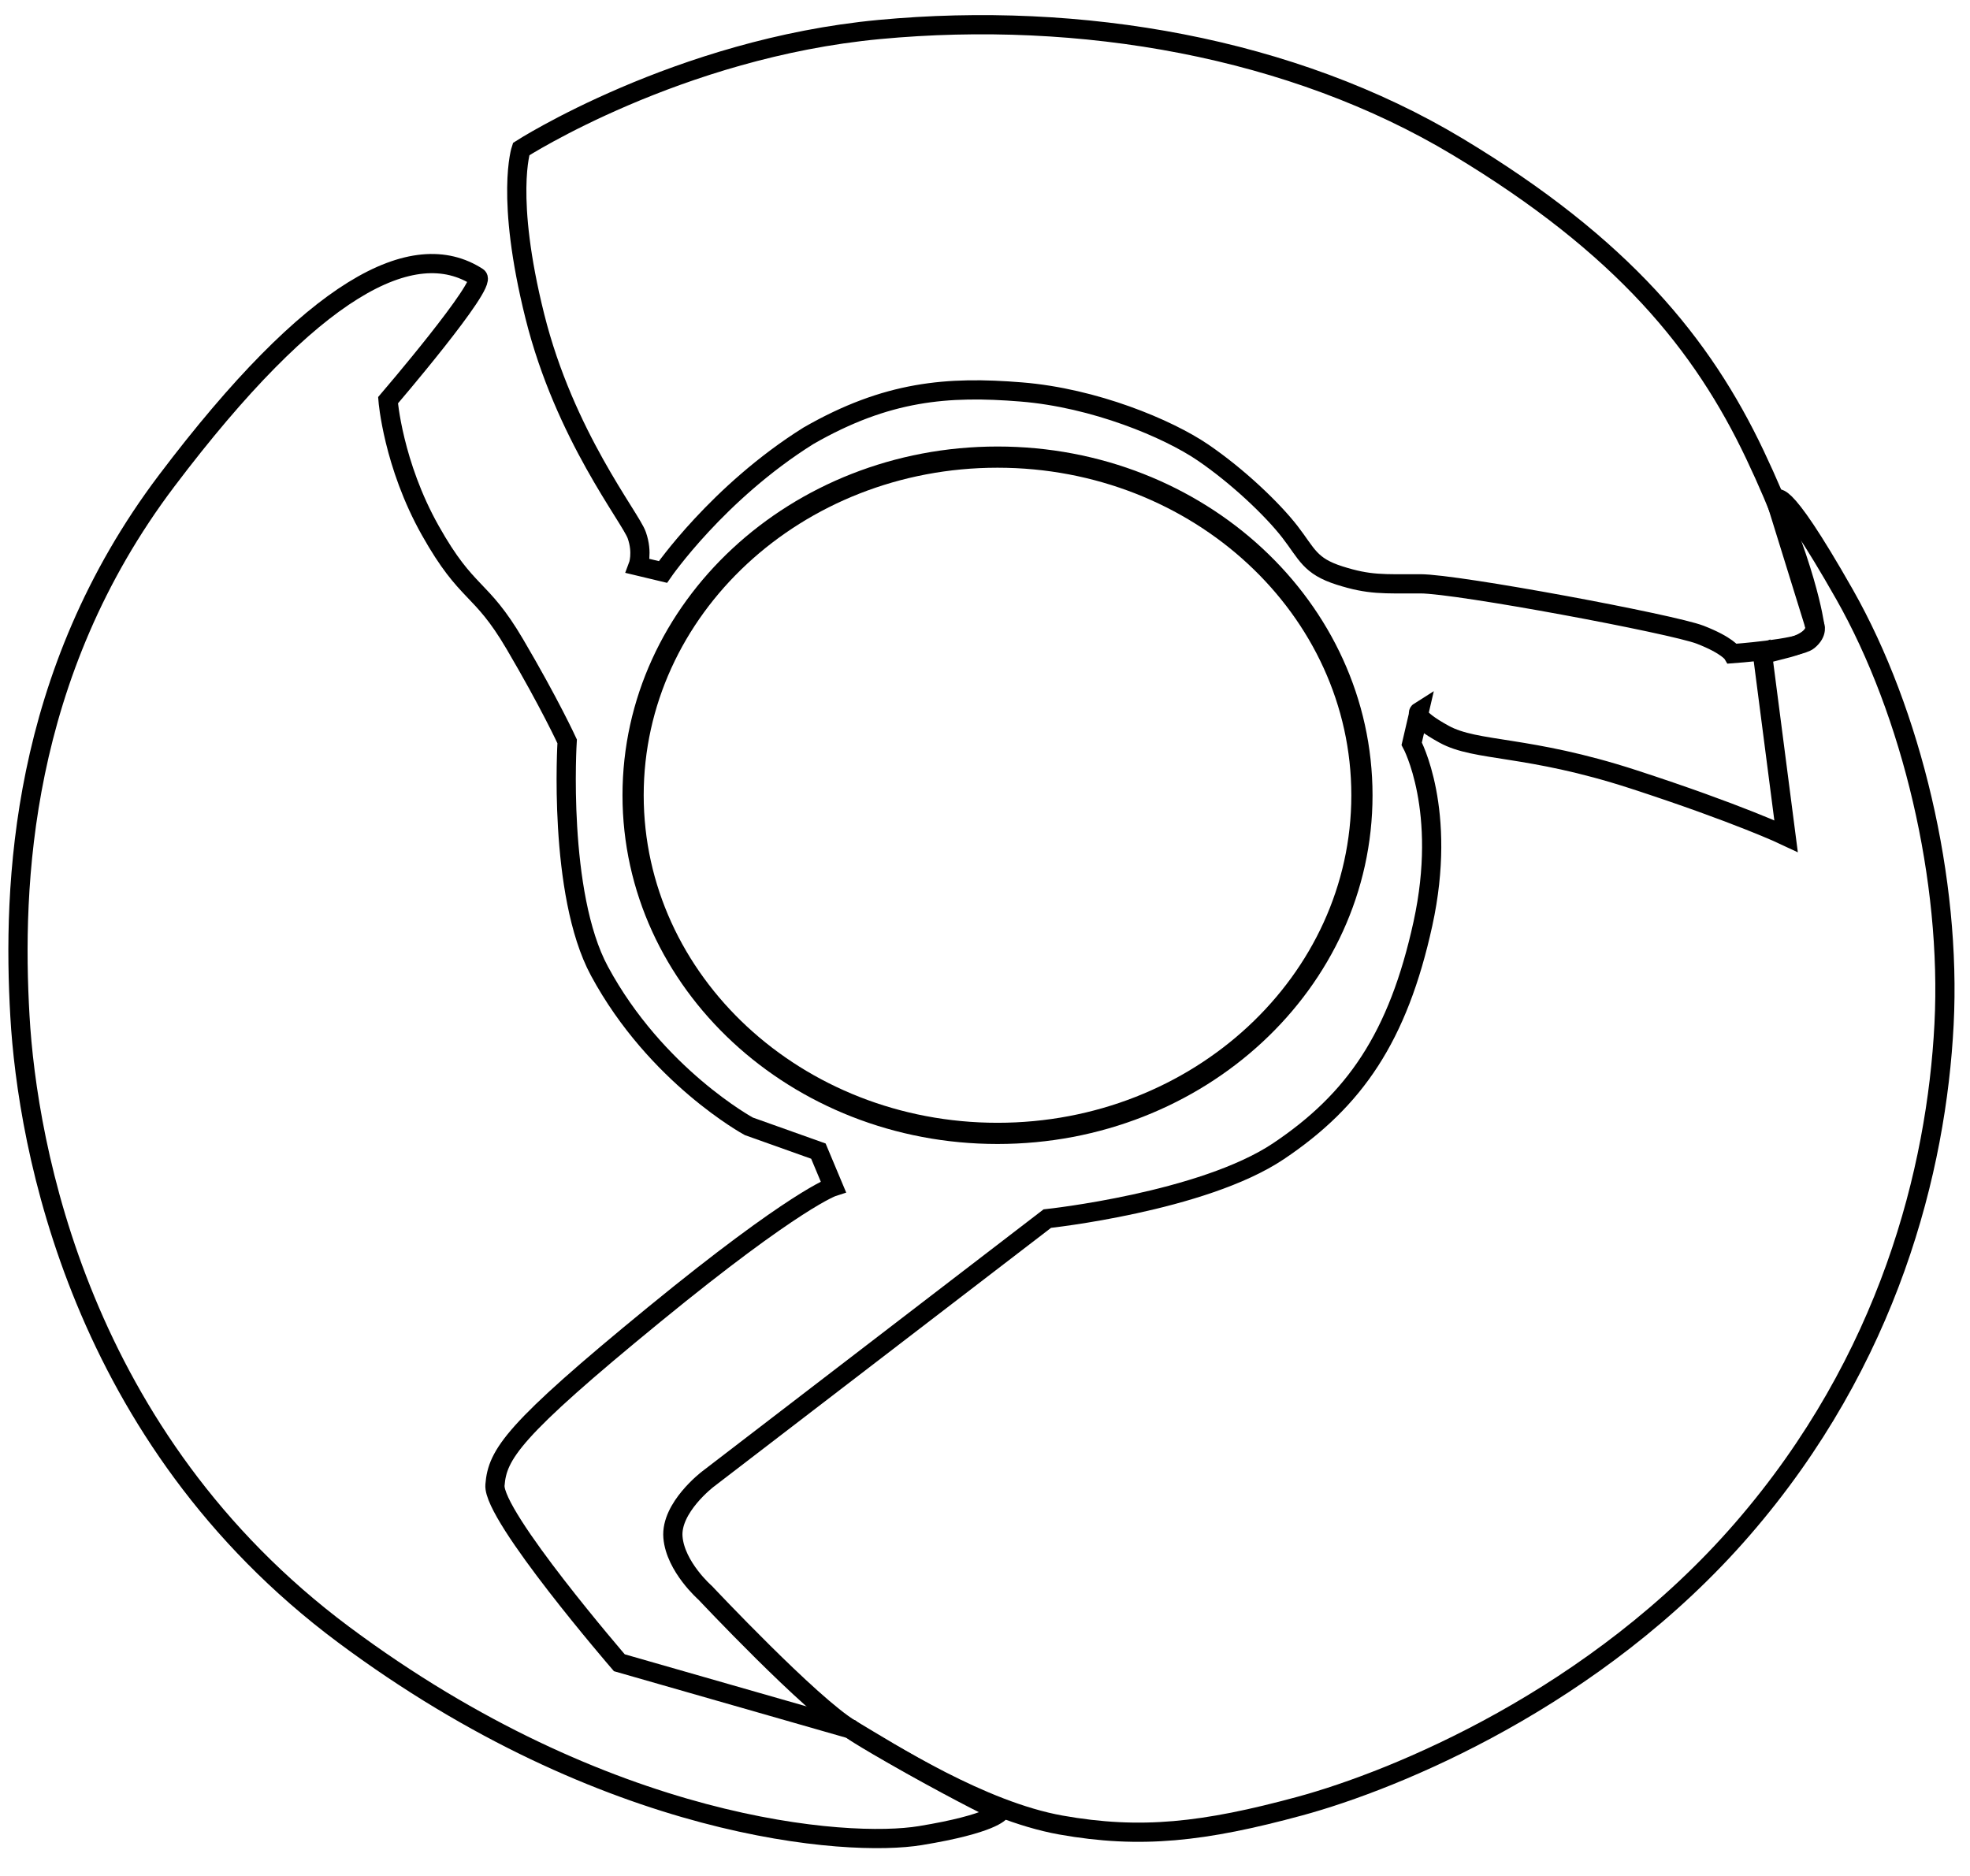
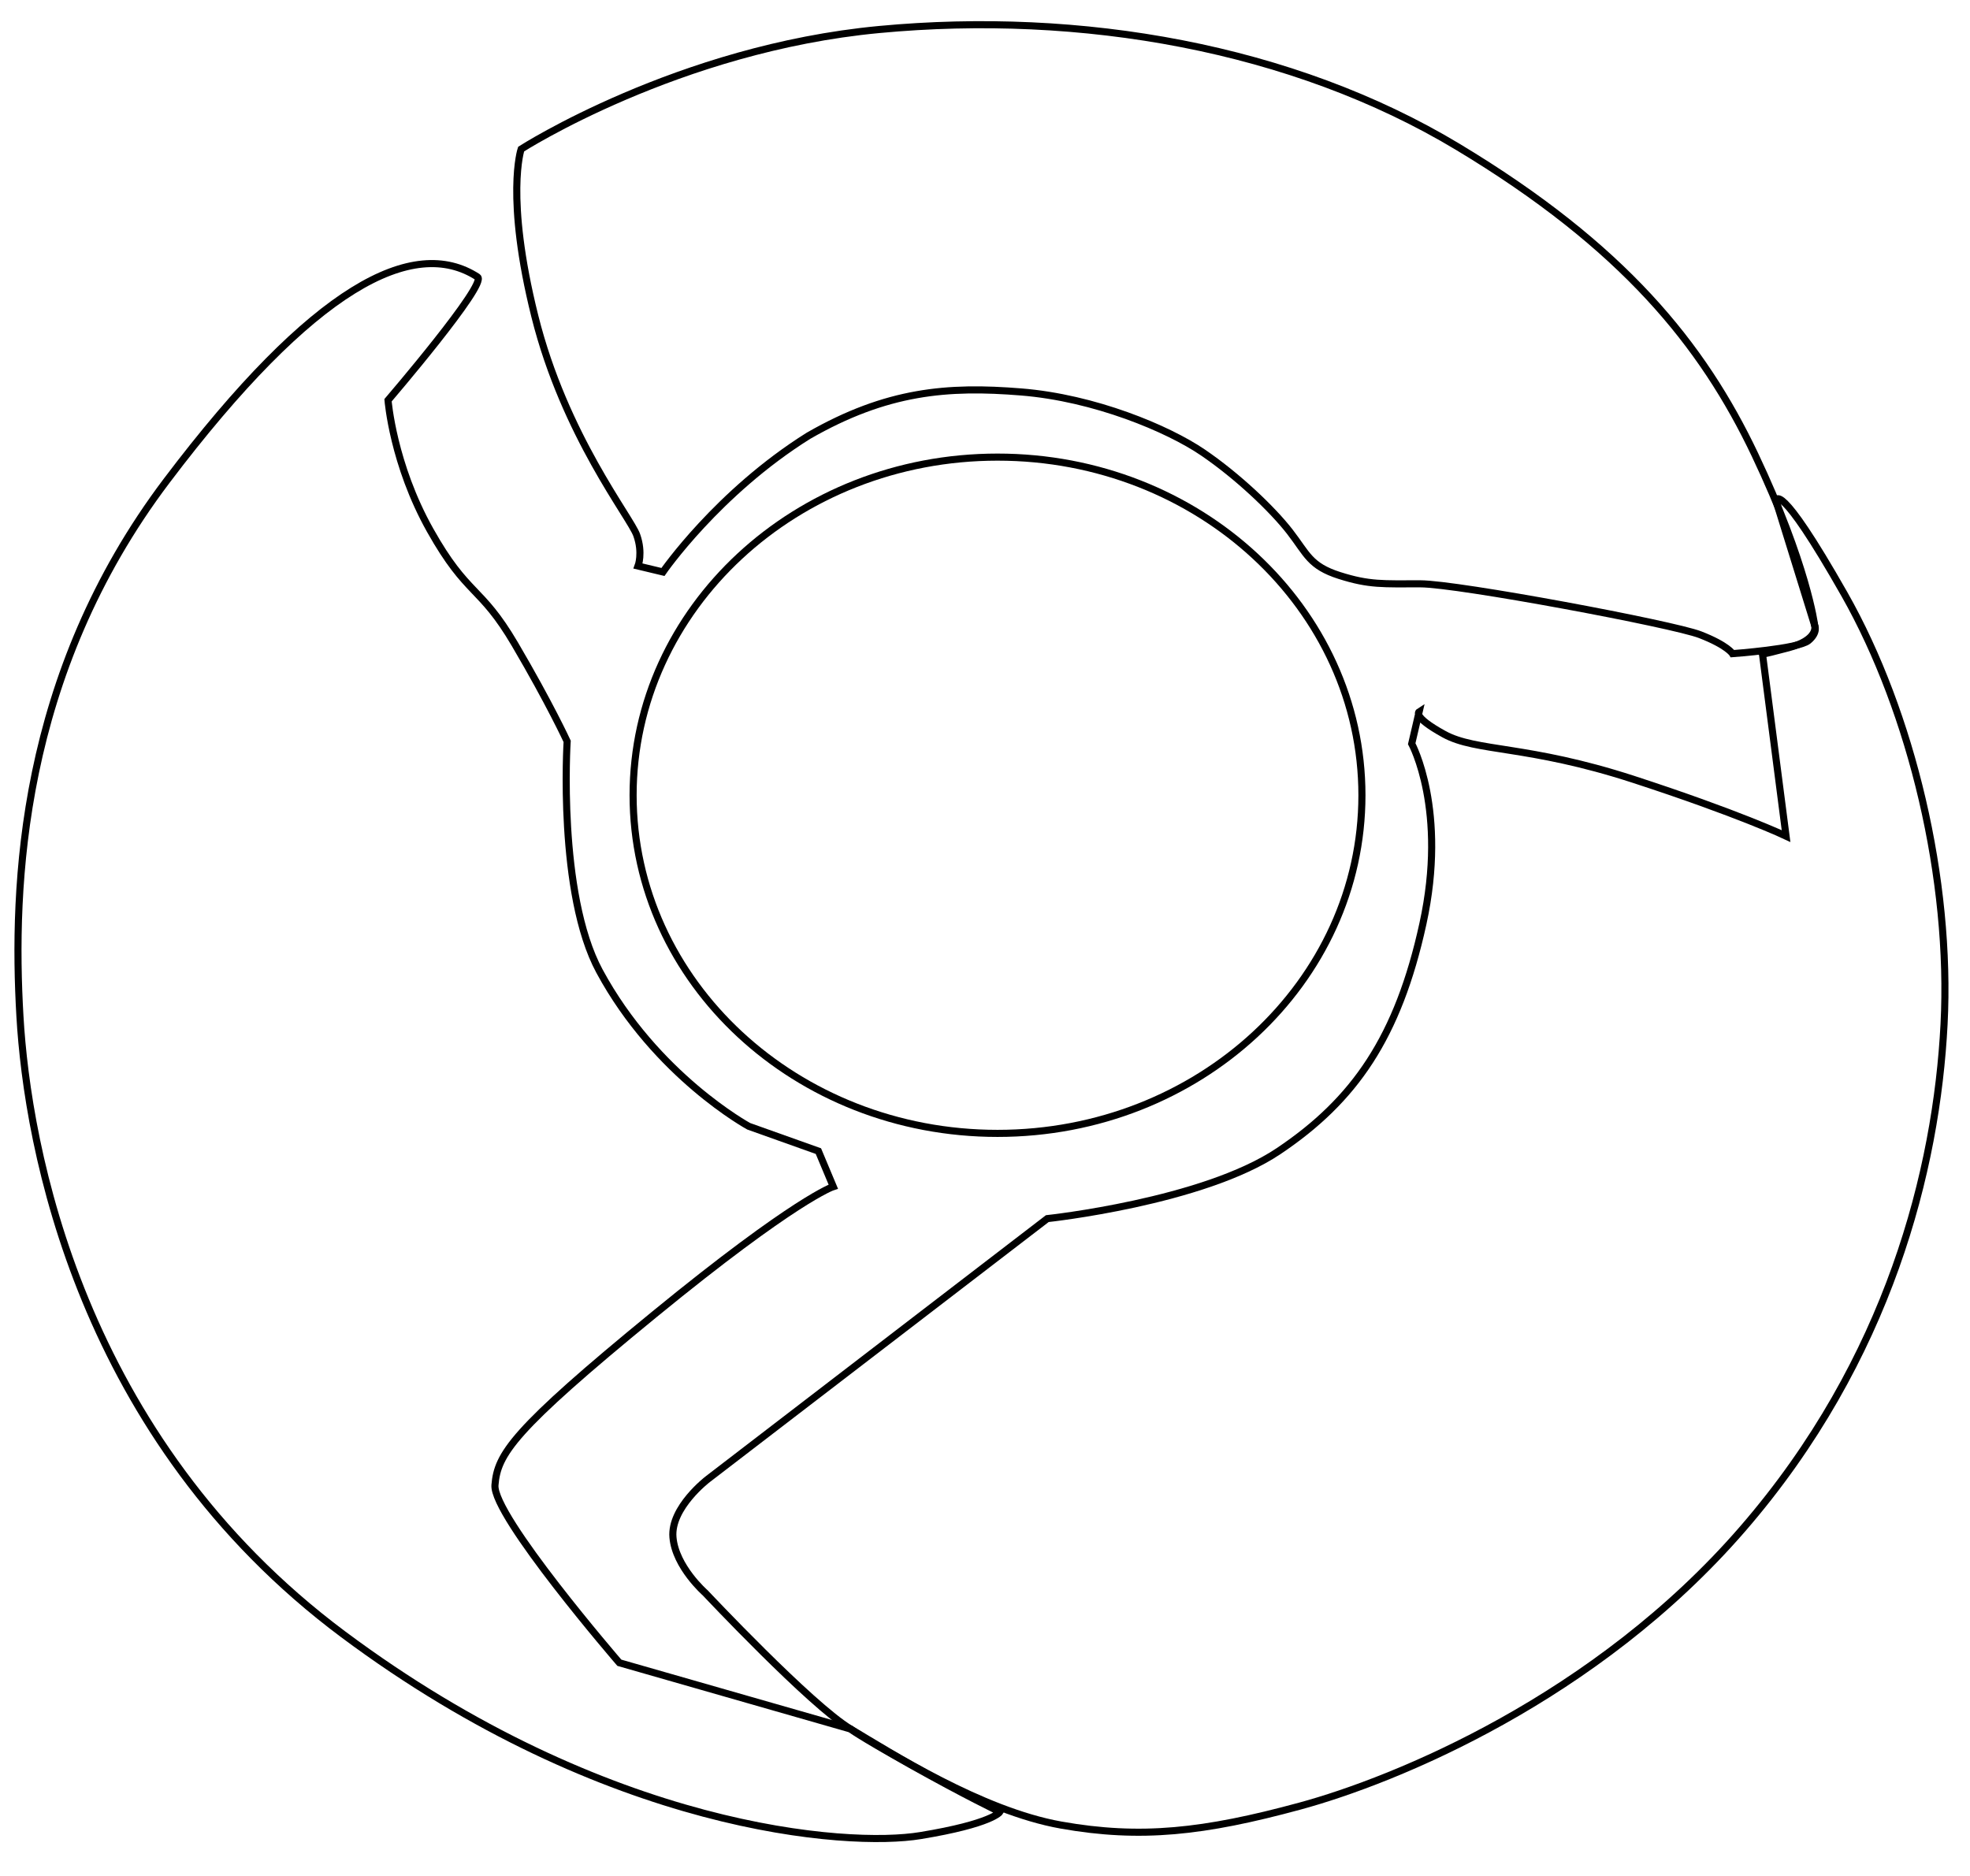
- <svg xmlns="http://www.w3.org/2000/svg" width="27.781mm" height="26.458mm" viewBox="0 0 27.781 26.458" version="1.1" id="svg8">
+ <svg xmlns="http://www.w3.org/2000/svg" width="27.781mm" height="26.458mm" viewBox="0 0 27.781 26.458" version="1.1" id="svg_sensors">
  <defs id="defs2" />
-   <path style="display:inline;fill:none;stroke:#000000;stroke-width:0.271px;stroke-linecap:butt;stroke-linejoin:miter;stroke-opacity:1" d="m 11.541,16.235 0.21,0.501 c 0,0 -0.526,0.167 -2.526,1.804 -2,1.637 -2.21,1.971 -2.245,2.405 -0.035,0.434 1.754,2.506 1.754,2.506 l 3.262,0.935 c 0,0 0.07,0.067 0.842,0.501 0.772,0.434 1.263,0.668 1.263,0.668 0,0 -0.105,0.167 -1.123,0.334 C 11.962,26.057 8.559,25.824 4.841,23.051 1.123,20.278 0.386,16.168 0.281,14.331 0.175,12.493 0.281,9.52 2.35,6.781 4.42,4.041 5.832,3.322 6.735,3.907 6.88,4.002 5.472,5.645 5.472,5.645 c 0,0 0.07,0.902 0.596,1.837 0.526,0.935 0.702,0.768 1.193,1.604 0.491,0.835 0.737,1.37 0.737,1.37 0,0 -0.136,2.145 0.456,3.241 0.798,1.478 2.105,2.188 2.105,2.188 z" id="path3766" />
-   <path style="fill:none;stroke:#000000;stroke-width:0.271px;stroke-linecap:butt;stroke-linejoin:miter;stroke-opacity:1" d="m 8.998,7.983 c 0,0 0.07,-0.184 -0.018,-0.434 C 8.893,7.298 7.963,6.146 7.542,4.459 7.121,2.772 7.349,2.103 7.349,2.103 c 0,0 2.21,-1.42 5.051,-1.687 2.841,-0.267 5.823,0.251 8.156,1.654 2.333,1.403 3.455,2.79 4.192,4.343 0.737,1.554 0.842,2.405 0.842,2.405 0,0 0.053,0.1 -0.088,0.217 -0.14,0.117 -1.07,0.184 -1.07,0.184 0,0 -0.07,-0.117 -0.456,-0.267 -0.386,-0.15 -3.42,-0.718 -3.946,-0.718 -0.526,0 -0.719,0.017 -1.14,-0.117 C 18.469,7.983 18.434,7.816 18.189,7.499 17.943,7.182 17.452,6.714 16.961,6.38 16.47,6.046 15.435,5.611 14.4,5.528 13.365,5.444 12.506,5.511 11.401,6.146 10.12,6.948 9.349,8.067 9.349,8.067 Z" id="path3771" />
-   <path style="fill:none;stroke:#000000;stroke-width:0.271px;stroke-linecap:butt;stroke-linejoin:miter;stroke-opacity:1" d="m 20.013,10.038 -0.105,0.451 c 0,0 0.509,0.935 0.158,2.539 -0.351,1.604 -0.965,2.489 -2.035,3.207 -1.07,0.718 -3.262,0.952 -3.262,0.952 l -4.788,3.675 c 0,0 -0.526,0.401 -0.491,0.819 0.035,0.418 0.456,0.785 0.456,0.785 0,0 1.491,1.587 2.052,1.921 0.561,0.334 1.842,1.153 2.964,1.353 1.123,0.2 2.017,0.1 3.368,-0.267 1.351,-0.367 4.174,-1.52 6.244,-3.909 2.07,-2.389 2.736,-5.078 2.841,-7.116 0.105,-2.038 -0.456,-4.393 -1.403,-6.064 C 25.064,6.714 25.046,7.065 25.046,7.065 l 0.544,1.754 c 0,0 0.07,0.2 -0.368,0.317 -0.438,0.117 -0.368,0.084 -0.368,0.084 l 0.333,2.572 c 0,0 -0.667,-0.317 -2.157,-0.802 -1.491,-0.484 -2.21,-0.384 -2.666,-0.635 -0.456,-0.251 -0.351,-0.317 -0.351,-0.317 z" id="path3774" />
-   <ellipse id="path3777" cx="14.067" cy="11.216" rx="5.139" ry="4.769" style="fill:none;stroke:#000000;stroke-width:0.299;stroke-opacity:1" />
+   <path style="display:inline;fill:none;stroke:#000000;stroke-width:0.1px;stroke-linecap:butt;stroke-linejoin:miter;stroke-opacity:1" d="m 11.541,16.235 0.21,0.501 c 0,0 -0.526,0.167 -2.526,1.804 -2,1.637 -2.21,1.971 -2.245,2.405 -0.035,0.434 1.754,2.506 1.754,2.506 l 3.262,0.935 c 0,0 0.07,0.067 0.842,0.501 0.772,0.434 1.263,0.668 1.263,0.668 0,0 -0.105,0.167 -1.123,0.334 C 11.962,26.057 8.559,25.824 4.841,23.051 1.123,20.278 0.386,16.168 0.281,14.331 0.175,12.493 0.281,9.52 2.35,6.781 4.42,4.041 5.832,3.322 6.735,3.907 6.88,4.002 5.472,5.645 5.472,5.645 c 0,0 0.07,0.902 0.596,1.837 0.526,0.935 0.702,0.768 1.193,1.604 0.491,0.835 0.737,1.37 0.737,1.37 0,0 -0.136,2.145 0.456,3.241 0.798,1.478 2.105,2.188 2.105,2.188 z" id="path_green" />
+   <path style="fill:none;stroke:#000000;stroke-width:0.1px;stroke-linecap:butt;stroke-linejoin:miter;stroke-opacity:1" d="m 8.998,7.983 c 0,0 0.07,-0.184 -0.018,-0.434 C 8.893,7.298 7.963,6.146 7.542,4.459 7.121,2.772 7.349,2.103 7.349,2.103 c 0,0 2.21,-1.42 5.051,-1.687 2.841,-0.267 5.823,0.251 8.156,1.654 2.333,1.403 3.455,2.79 4.192,4.343 0.737,1.554 0.842,2.405 0.842,2.405 0,0 0.053,0.1 -0.088,0.217 -0.14,0.117 -1.07,0.184 -1.07,0.184 0,0 -0.07,-0.117 -0.456,-0.267 -0.386,-0.15 -3.42,-0.718 -3.946,-0.718 -0.526,0 -0.719,0.017 -1.14,-0.117 C 18.469,7.983 18.434,7.816 18.189,7.499 17.943,7.182 17.452,6.714 16.961,6.38 16.47,6.046 15.435,5.611 14.4,5.528 13.365,5.444 12.506,5.511 11.401,6.146 10.12,6.948 9.349,8.067 9.349,8.067 Z" id="path_red" />
+   <path style="fill:none;stroke:#000000;stroke-width:0.1px;stroke-linecap:butt;stroke-linejoin:miter;stroke-opacity:1" d="m 20.013,10.038 -0.105,0.451 c 0,0 0.509,0.935 0.158,2.539 -0.351,1.604 -0.965,2.489 -2.035,3.207 -1.07,0.718 -3.262,0.952 -3.262,0.952 l -4.788,3.675 c 0,0 -0.526,0.401 -0.491,0.819 0.035,0.418 0.456,0.785 0.456,0.785 0,0 1.491,1.587 2.052,1.921 0.561,0.334 1.842,1.153 2.964,1.353 1.123,0.2 2.017,0.1 3.368,-0.267 1.351,-0.367 4.174,-1.52 6.244,-3.909 2.07,-2.389 2.736,-5.078 2.841,-7.116 0.105,-2.038 -0.456,-4.393 -1.403,-6.064 C 25.064,6.714 25.046,7.065 25.046,7.065 l 0.544,1.754 c 0,0 0.07,0.2 -0.368,0.317 -0.438,0.117 -0.368,0.084 -0.368,0.084 l 0.333,2.572 c 0,0 -0.667,-0.317 -2.157,-0.802 -1.491,-0.484 -2.21,-0.384 -2.666,-0.635 -0.456,-0.251 -0.351,-0.317 -0.351,-0.317 z" id="path_yellow" />
+   <ellipse id="path_blue" cx="14.067" cy="11.216" rx="5.139" ry="4.769" style="fill:none;stroke:#000000;stroke-width:0.1;stroke-opacity:1" />
</svg>
